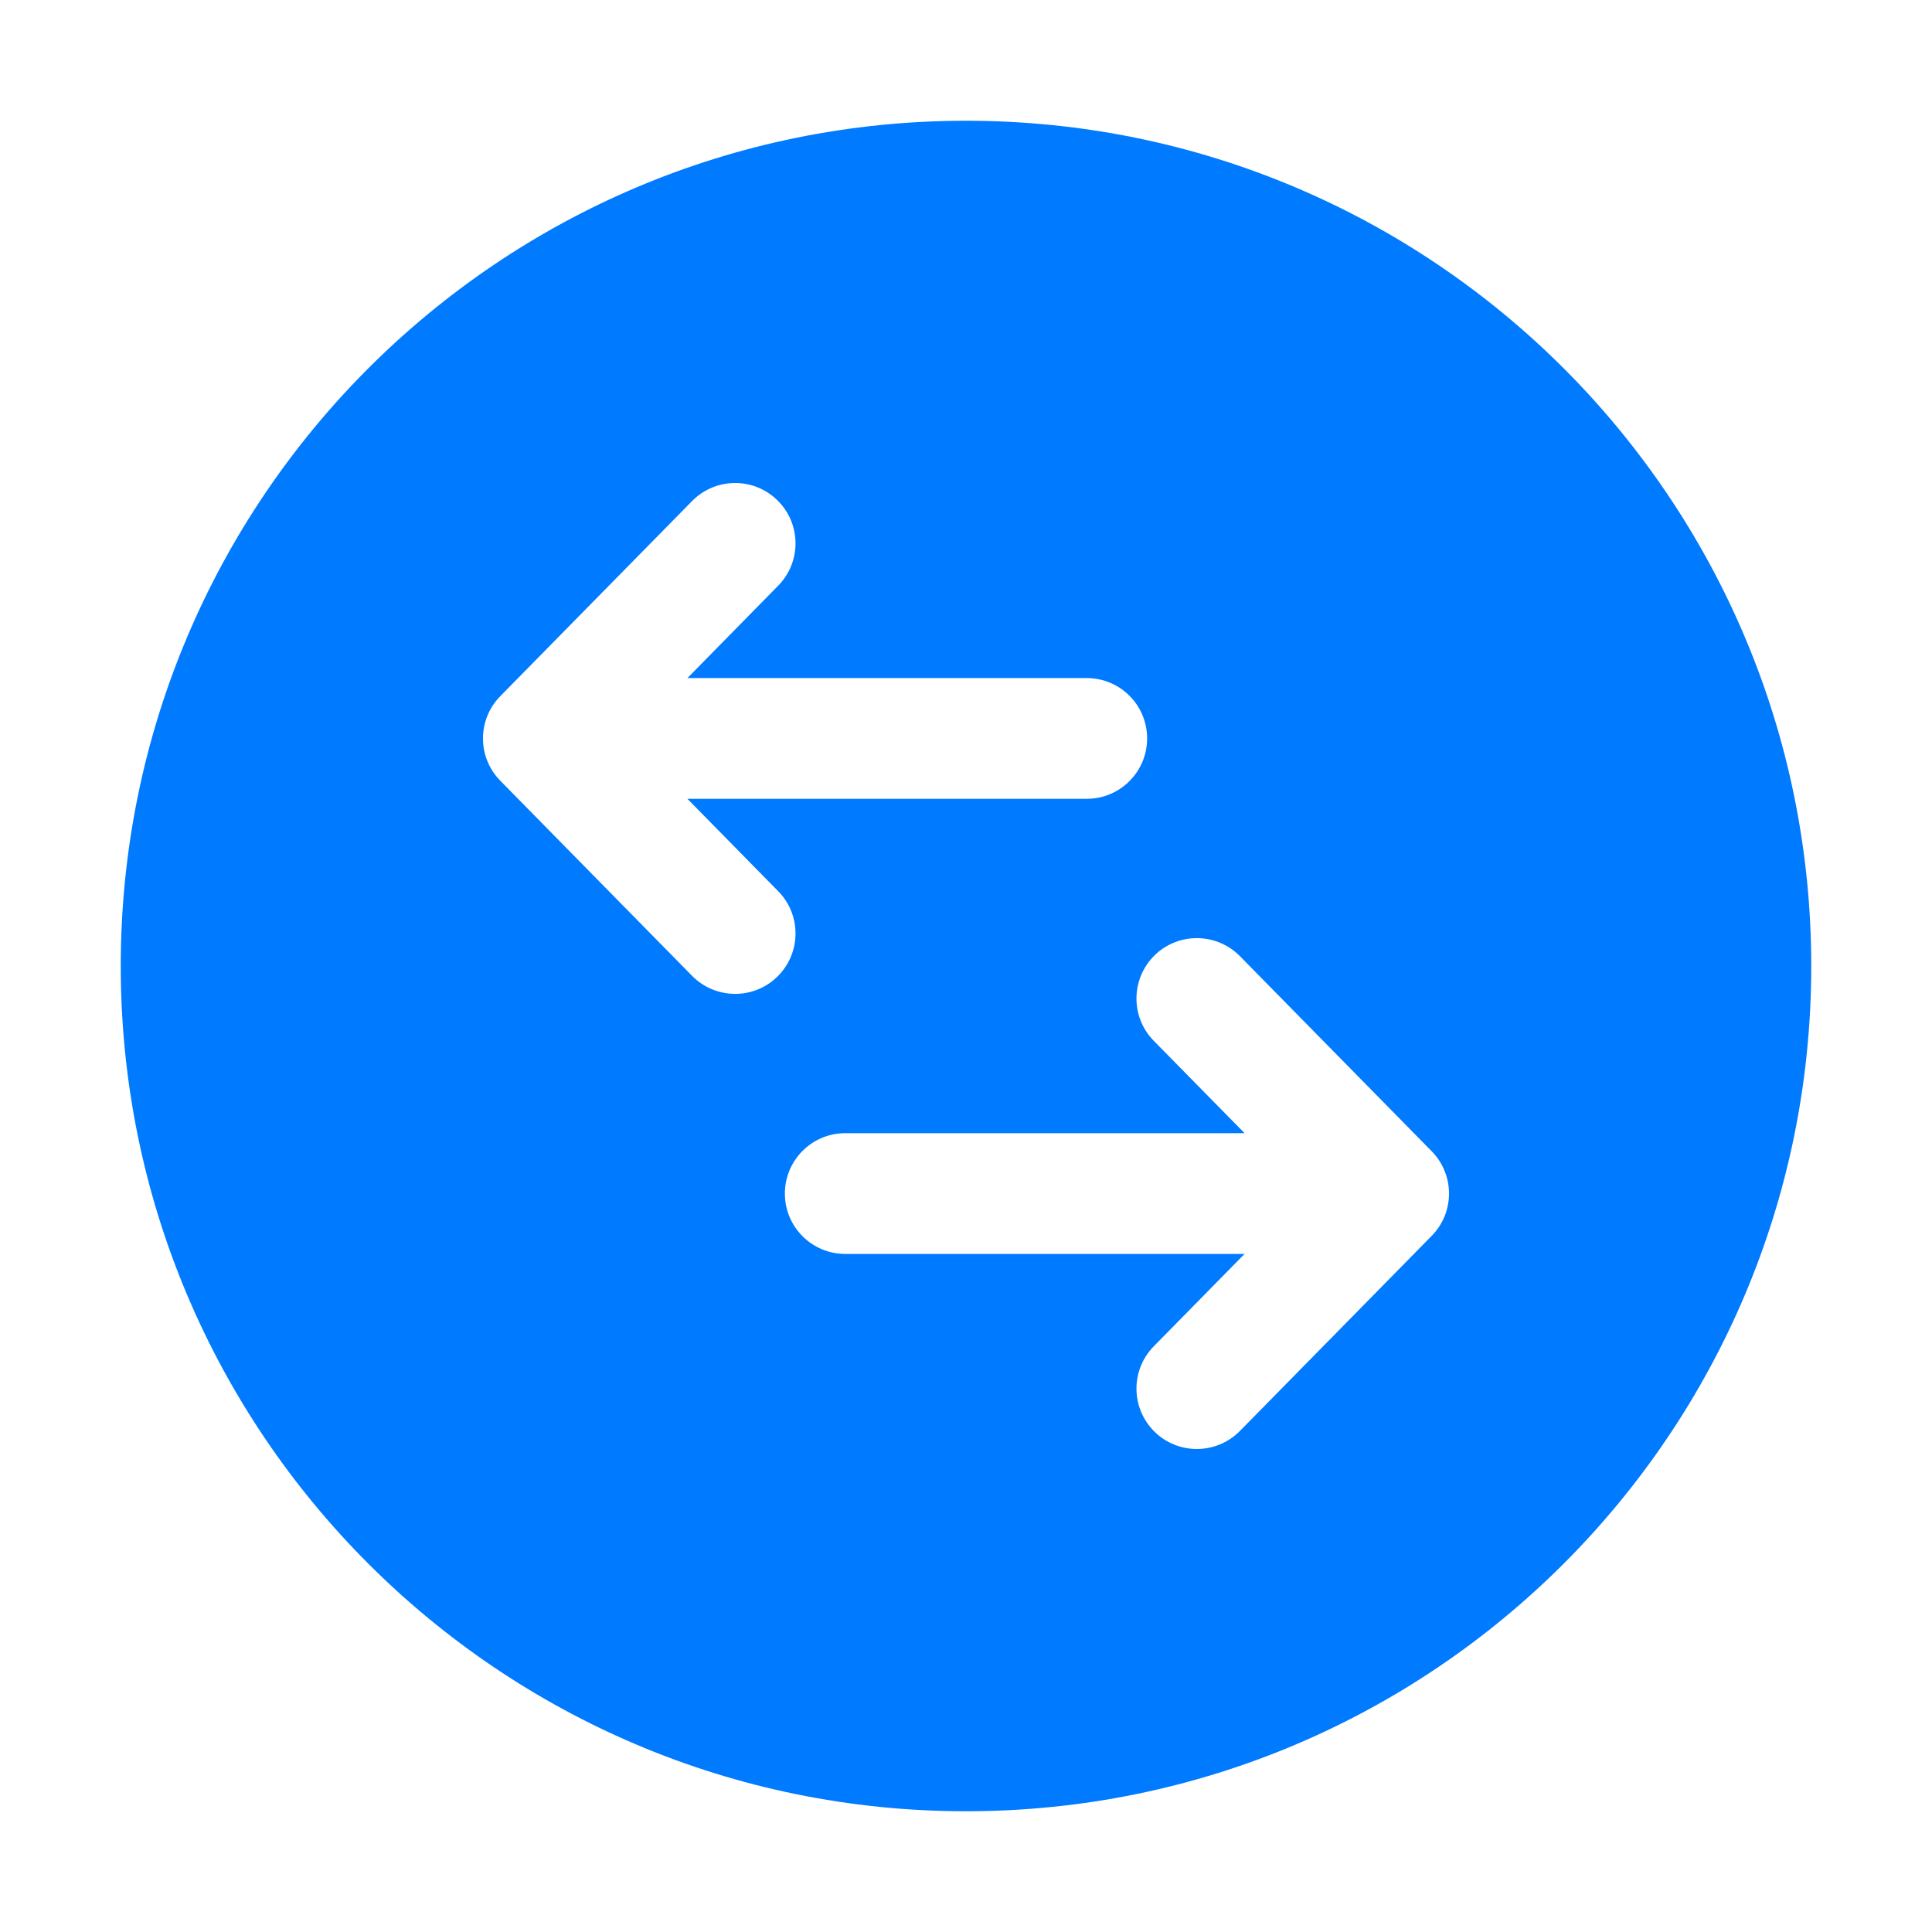
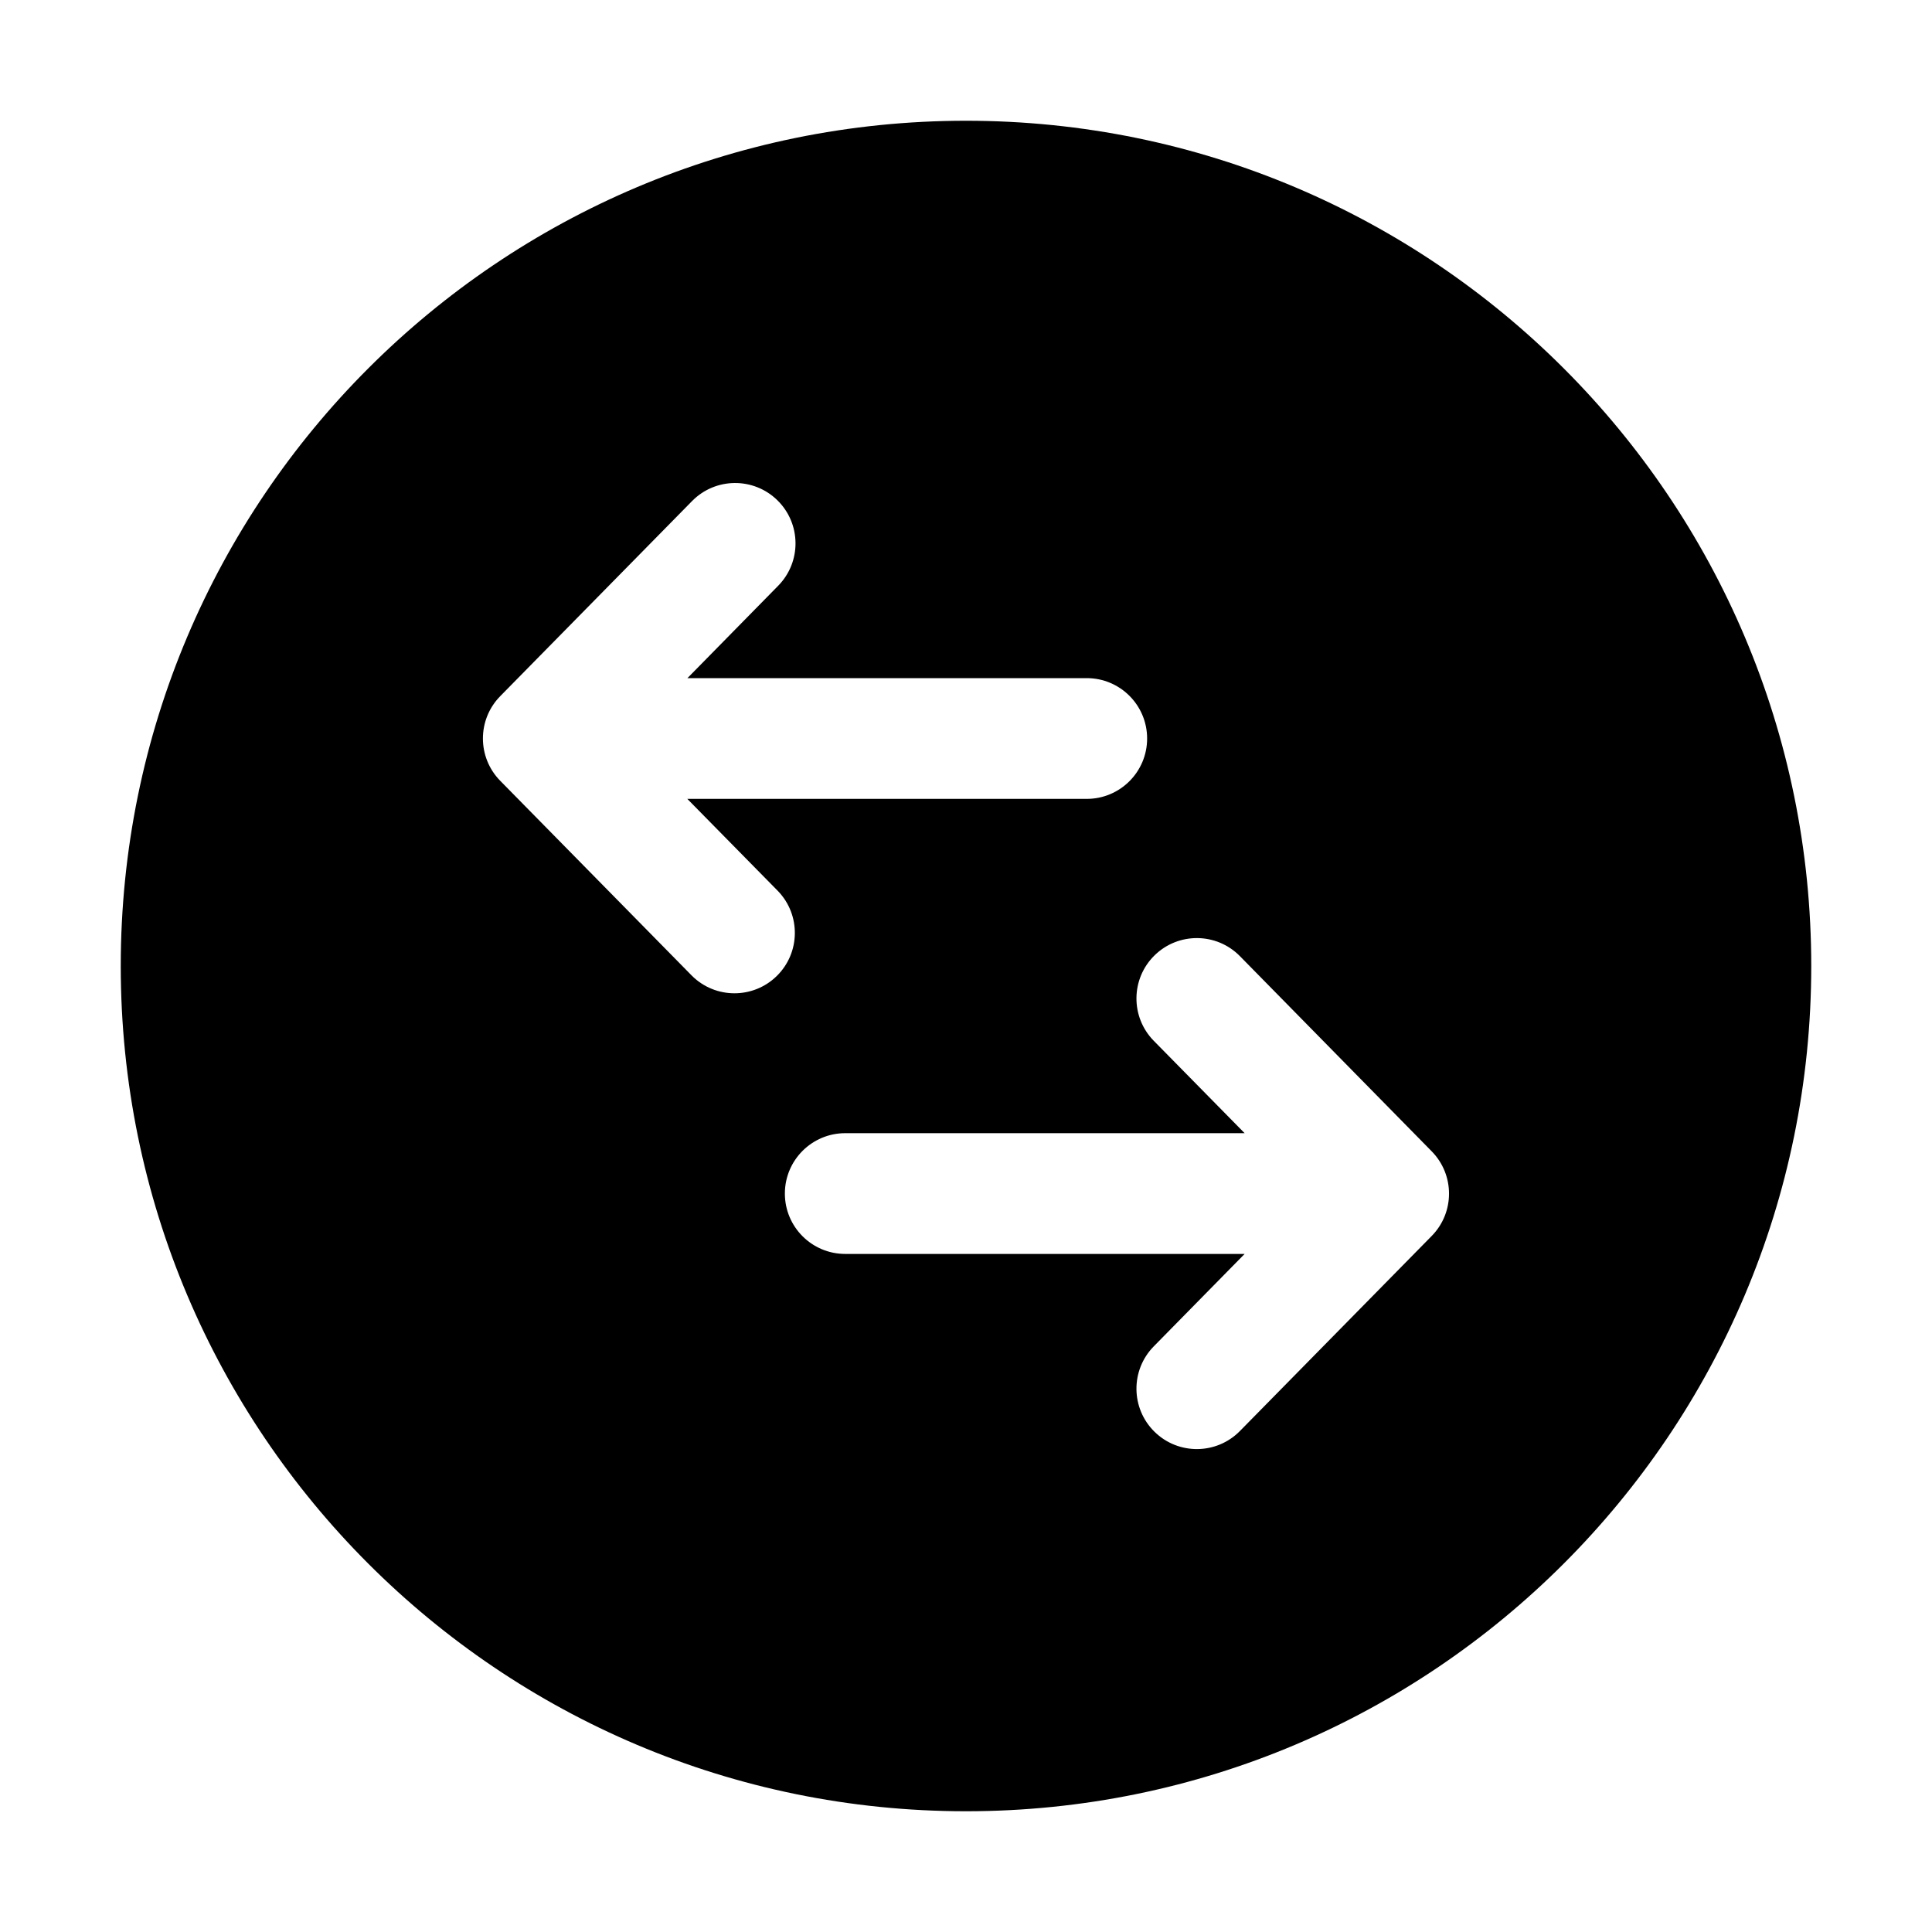
- <svg xmlns="http://www.w3.org/2000/svg" width="32" height="32" viewBox="0 0 32 32" fill="none">
-   <path fill-rule="evenodd" clip-rule="evenodd" d="M30 16C30 23.732 23.732 30 16 30C8.268 30 2 23.732 2 16C2 8.268 8.268 2 16 2C23.732 2 30 8.268 30 16ZM12.889 9.701C13.277 9.307 13.271 8.674 12.877 8.287C12.484 7.9 11.851 7.905 11.463 8.299L8.287 11.53C7.904 11.919 7.904 12.543 8.287 12.932L11.463 16.163C11.851 16.556 12.484 16.562 12.877 16.175C13.271 15.787 13.277 15.154 12.889 14.761L11.386 13.231L18 13.231C18.552 13.231 19 12.783 19 12.231C19 11.678 18.552 11.231 18 11.231H11.386L12.889 9.701ZM20.537 15.837C20.149 15.444 19.516 15.438 19.122 15.825C18.729 16.213 18.723 16.846 19.11 17.239L20.614 18.769L14 18.769C13.448 18.769 13 19.217 13 19.769C13 20.322 13.448 20.769 14 20.769L20.614 20.769L19.11 22.299C18.723 22.693 18.729 23.326 19.122 23.713C19.516 24.1 20.149 24.095 20.537 23.701L23.713 20.47C24.096 20.081 24.096 19.457 23.713 19.068L20.537 15.837Z" fill="#007AFF" />
+ <svg xmlns="http://www.w3.org/2000/svg" width="32" height="32" fill="none">
+   <path fill="currentColor" fill-rule="evenodd" d="M30 16c0 7.732-6.268 14-14 14S2 23.732 2 16 8.268 2 16 2s14 6.268 14 14M12.89 9.701A1 1 0 0 0 11.462 8.3l-3.176 3.23a1 1 0 0 0 0 1.403l3.176 3.23a1 1 0 0 0 1.427-1.401l-1.505-1.53H18a1 1 0 1 0 0-2h-6.614zm7.647 6.136a1 1 0 0 0-1.427 1.402l1.505 1.53H14a1 1 0 1 0 0 2h6.615L19.11 22.3a1 1 0 0 0 1.427 1.402l3.176-3.23a1 1 0 0 0 0-1.403z" clip-rule="evenodd" />
</svg>
